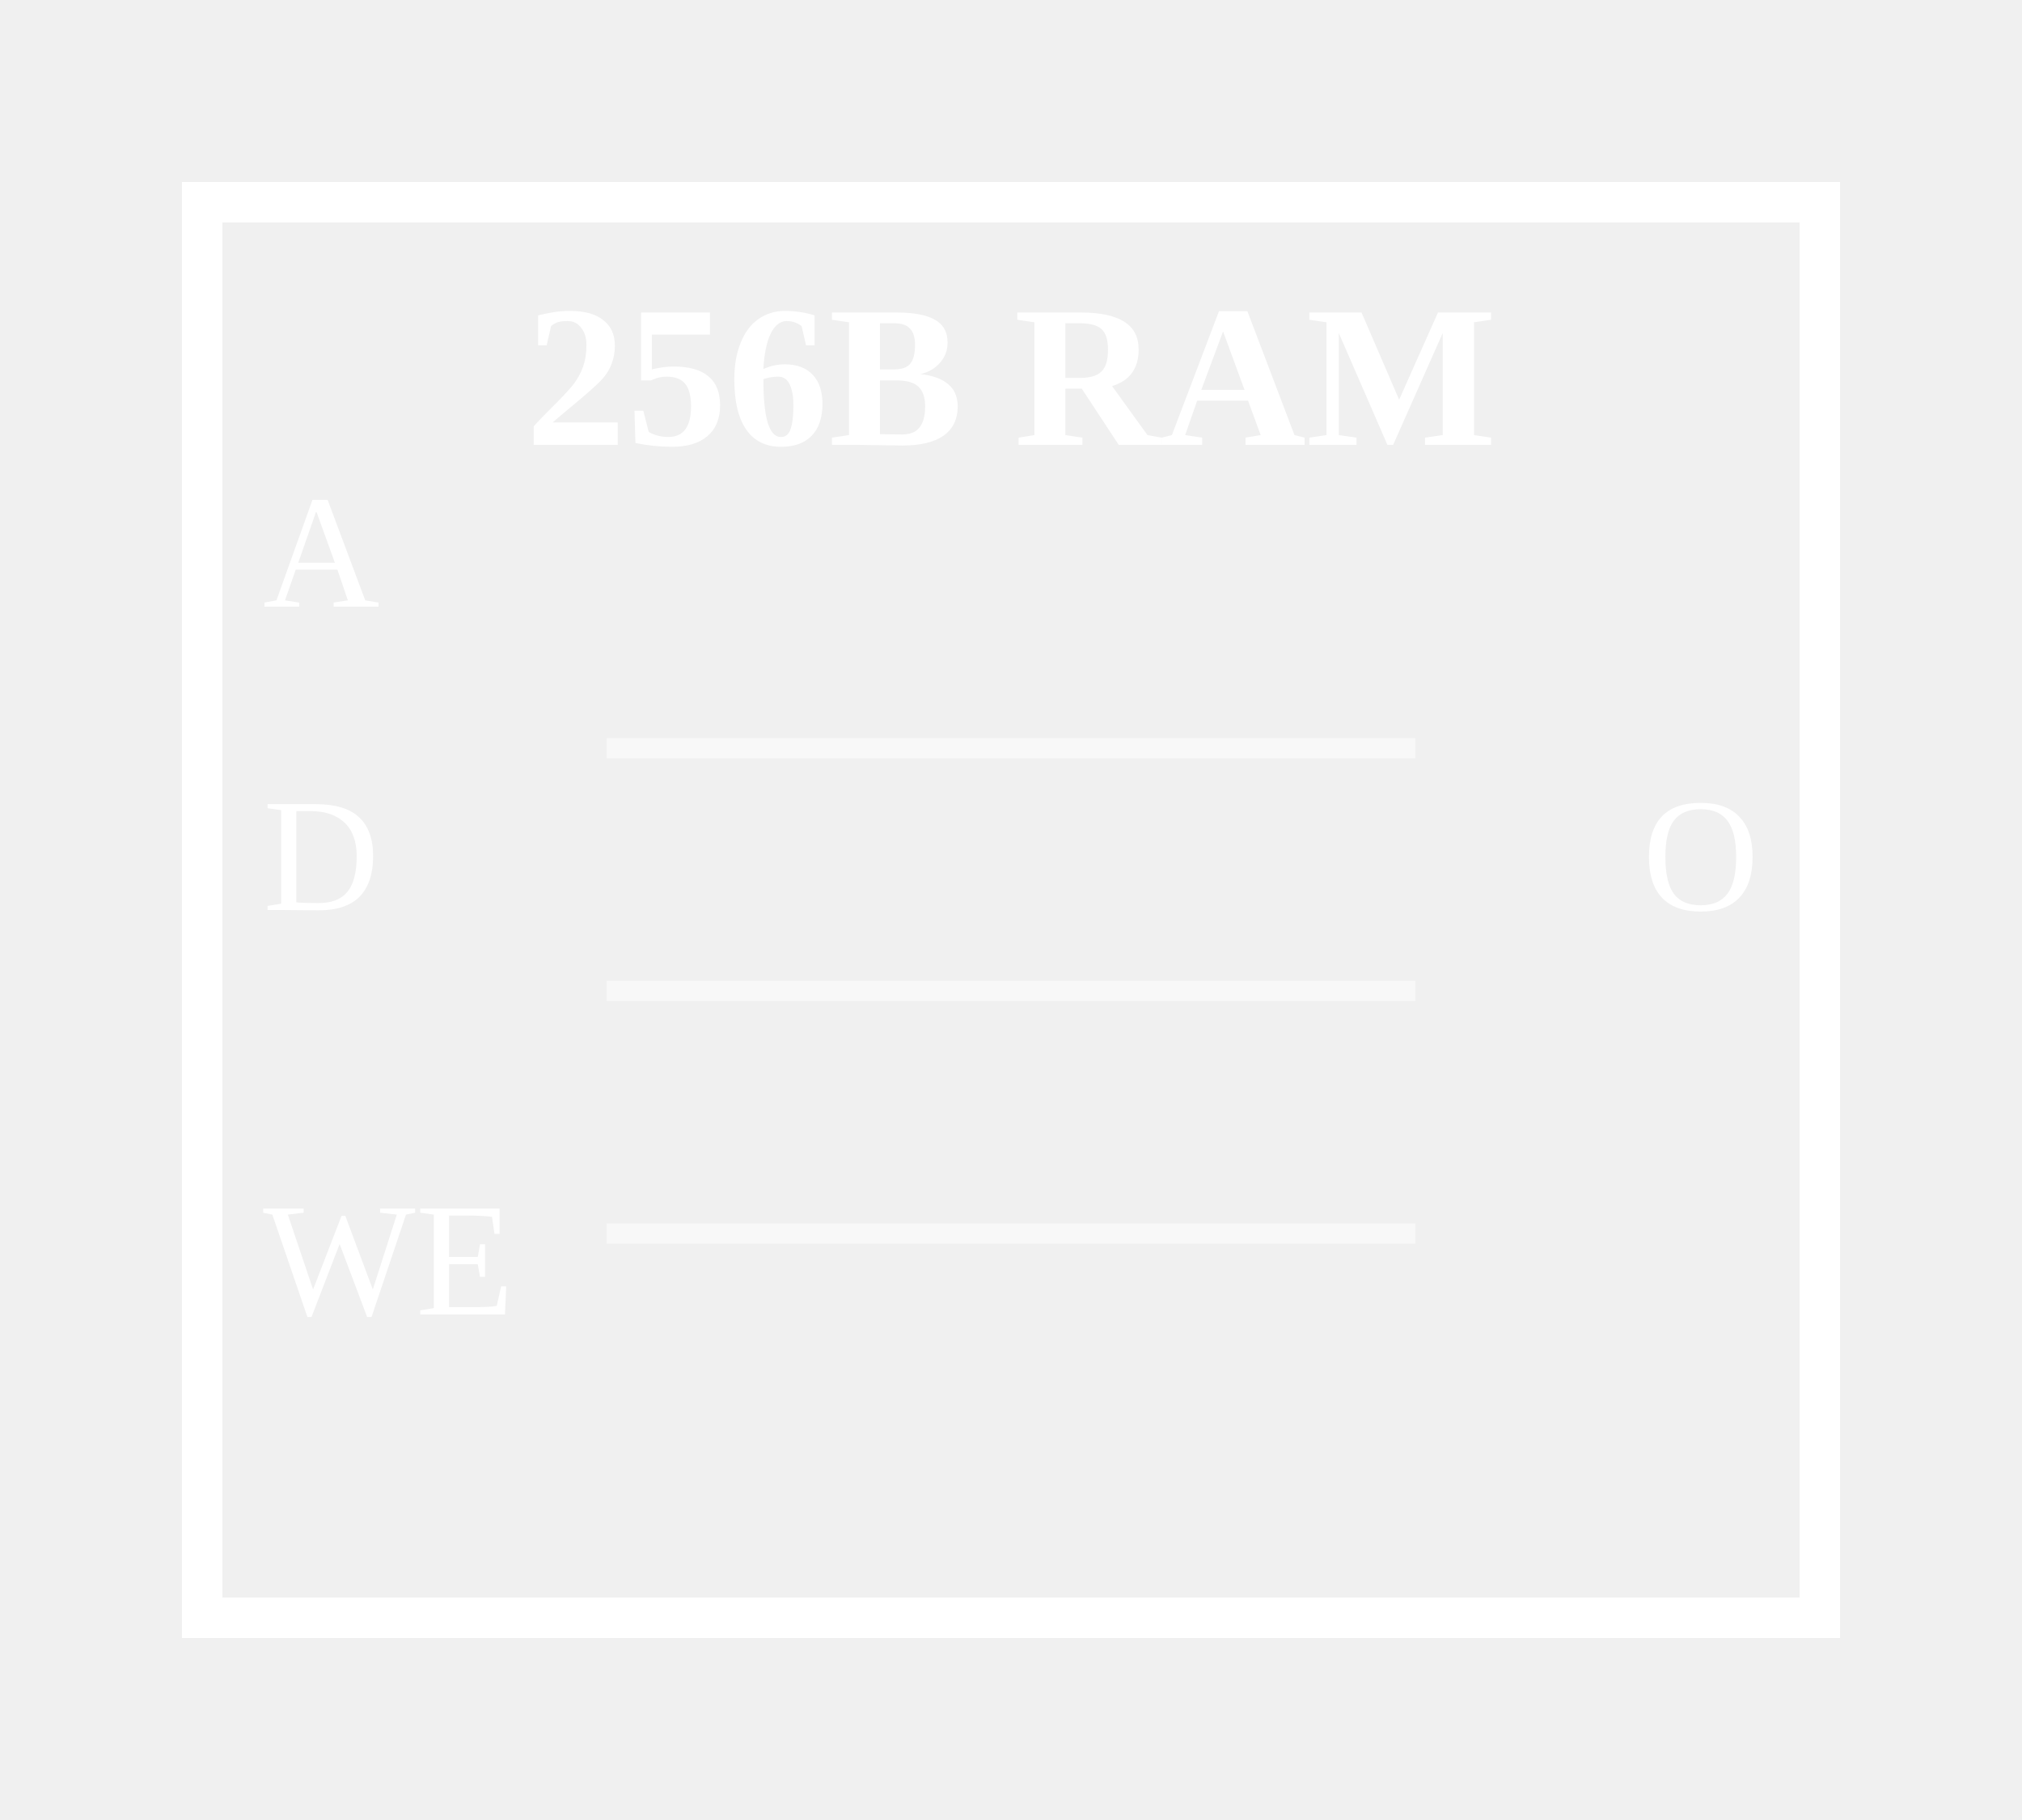
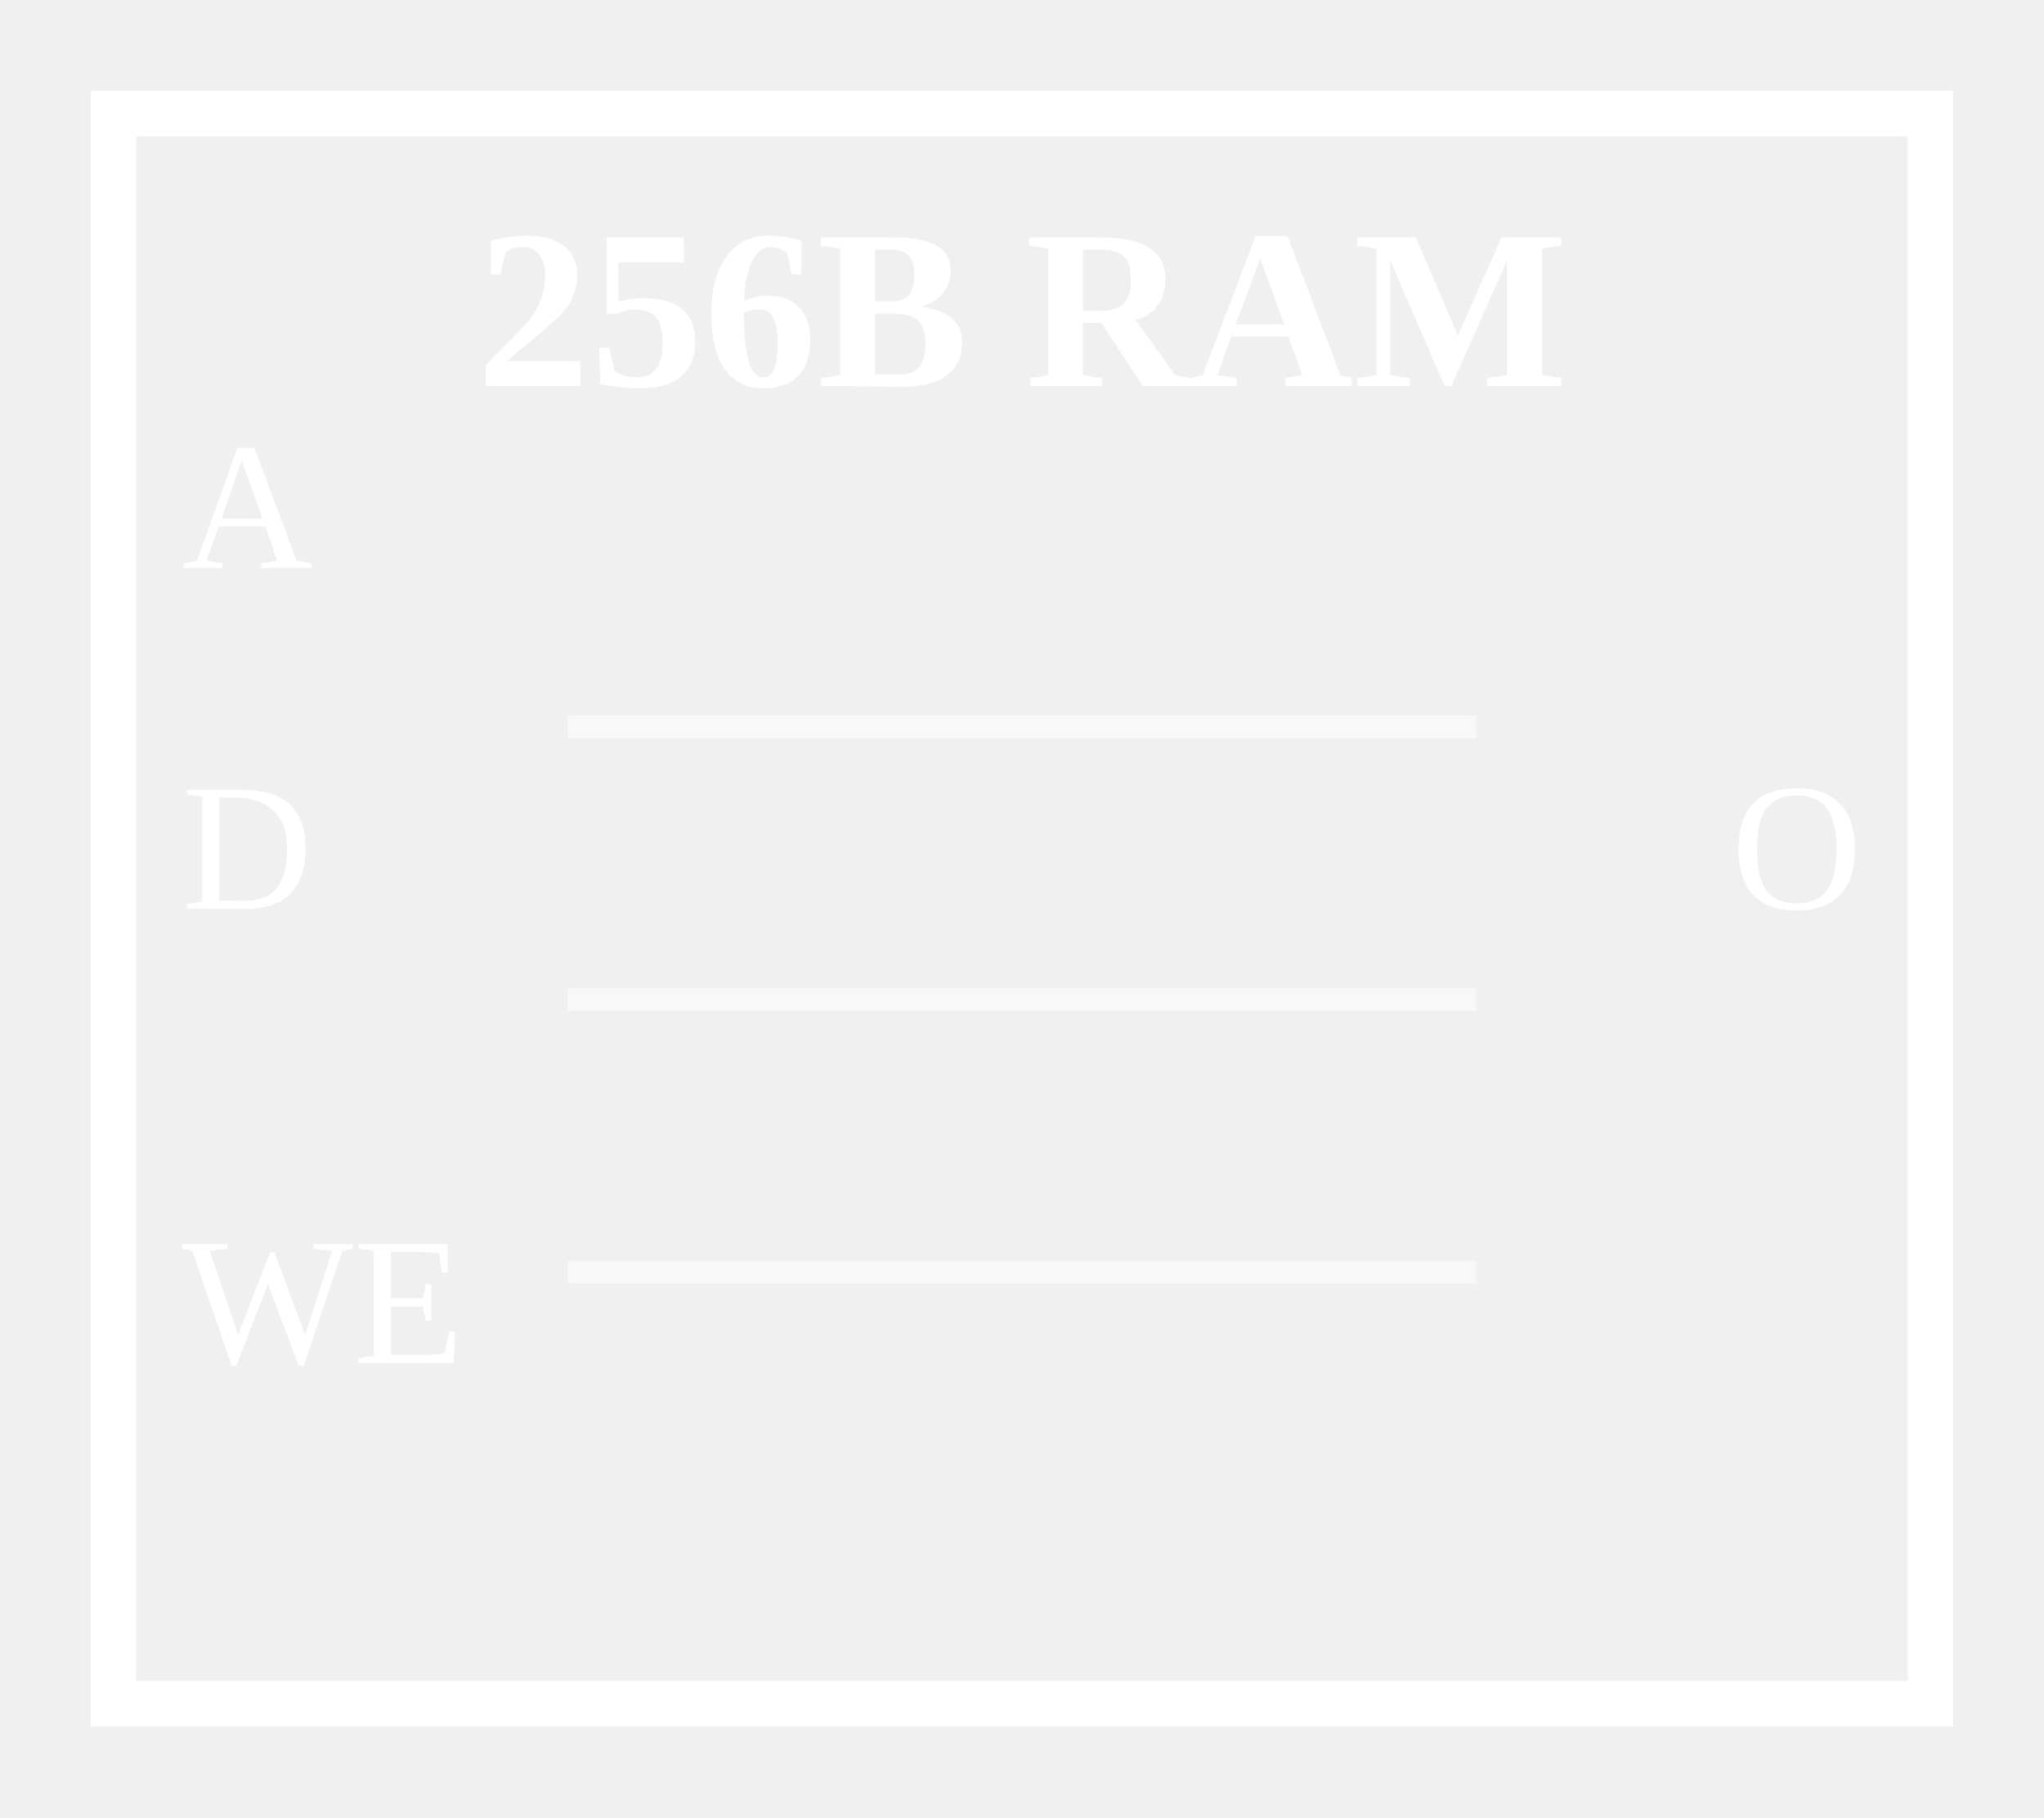
- <svg xmlns="http://www.w3.org/2000/svg" viewBox="-50 -45 100 90" width="100" height="90">
+ <svg xmlns="http://www.w3.org/2000/svg" viewBox="-45 -40 90 80" width="90" height="80">
  <g transform="translate(0, 0)">
    <rect x="-40" y="-35" width="80" height="70" fill="transparent" stroke="white" stroke-width="2" />
    <line x1="-20" y1="-8" x2="20" y2="-8" stroke="white" stroke-width="1" stroke-opacity="0.5" />
    <line x1="-20" y1="4" x2="20" y2="4" stroke="white" stroke-width="1" stroke-opacity="0.5" />
    <line x1="-20" y1="16" x2="20" y2="16" stroke="white" stroke-width="1" stroke-opacity="0.5" />
    <text x="-37" y="-15" fill="white" font-size="8" text-anchor="start" alignment-baseline="central">A</text>
    <text x="-37" y="0" fill="white" font-size="8" text-anchor="start" alignment-baseline="central">D</text>
    <text x="-37" y="20" fill="white" font-size="8" text-anchor="start" alignment-baseline="central">WE</text>
    <text x="37" y="0" fill="white" font-size="8" text-anchor="end" alignment-baseline="central">O</text>
    <text x="0" y="-23" fill="white" font-size="10" text-anchor="middle" font-weight="bold">256B RAM</text>
  </g>
</svg>
